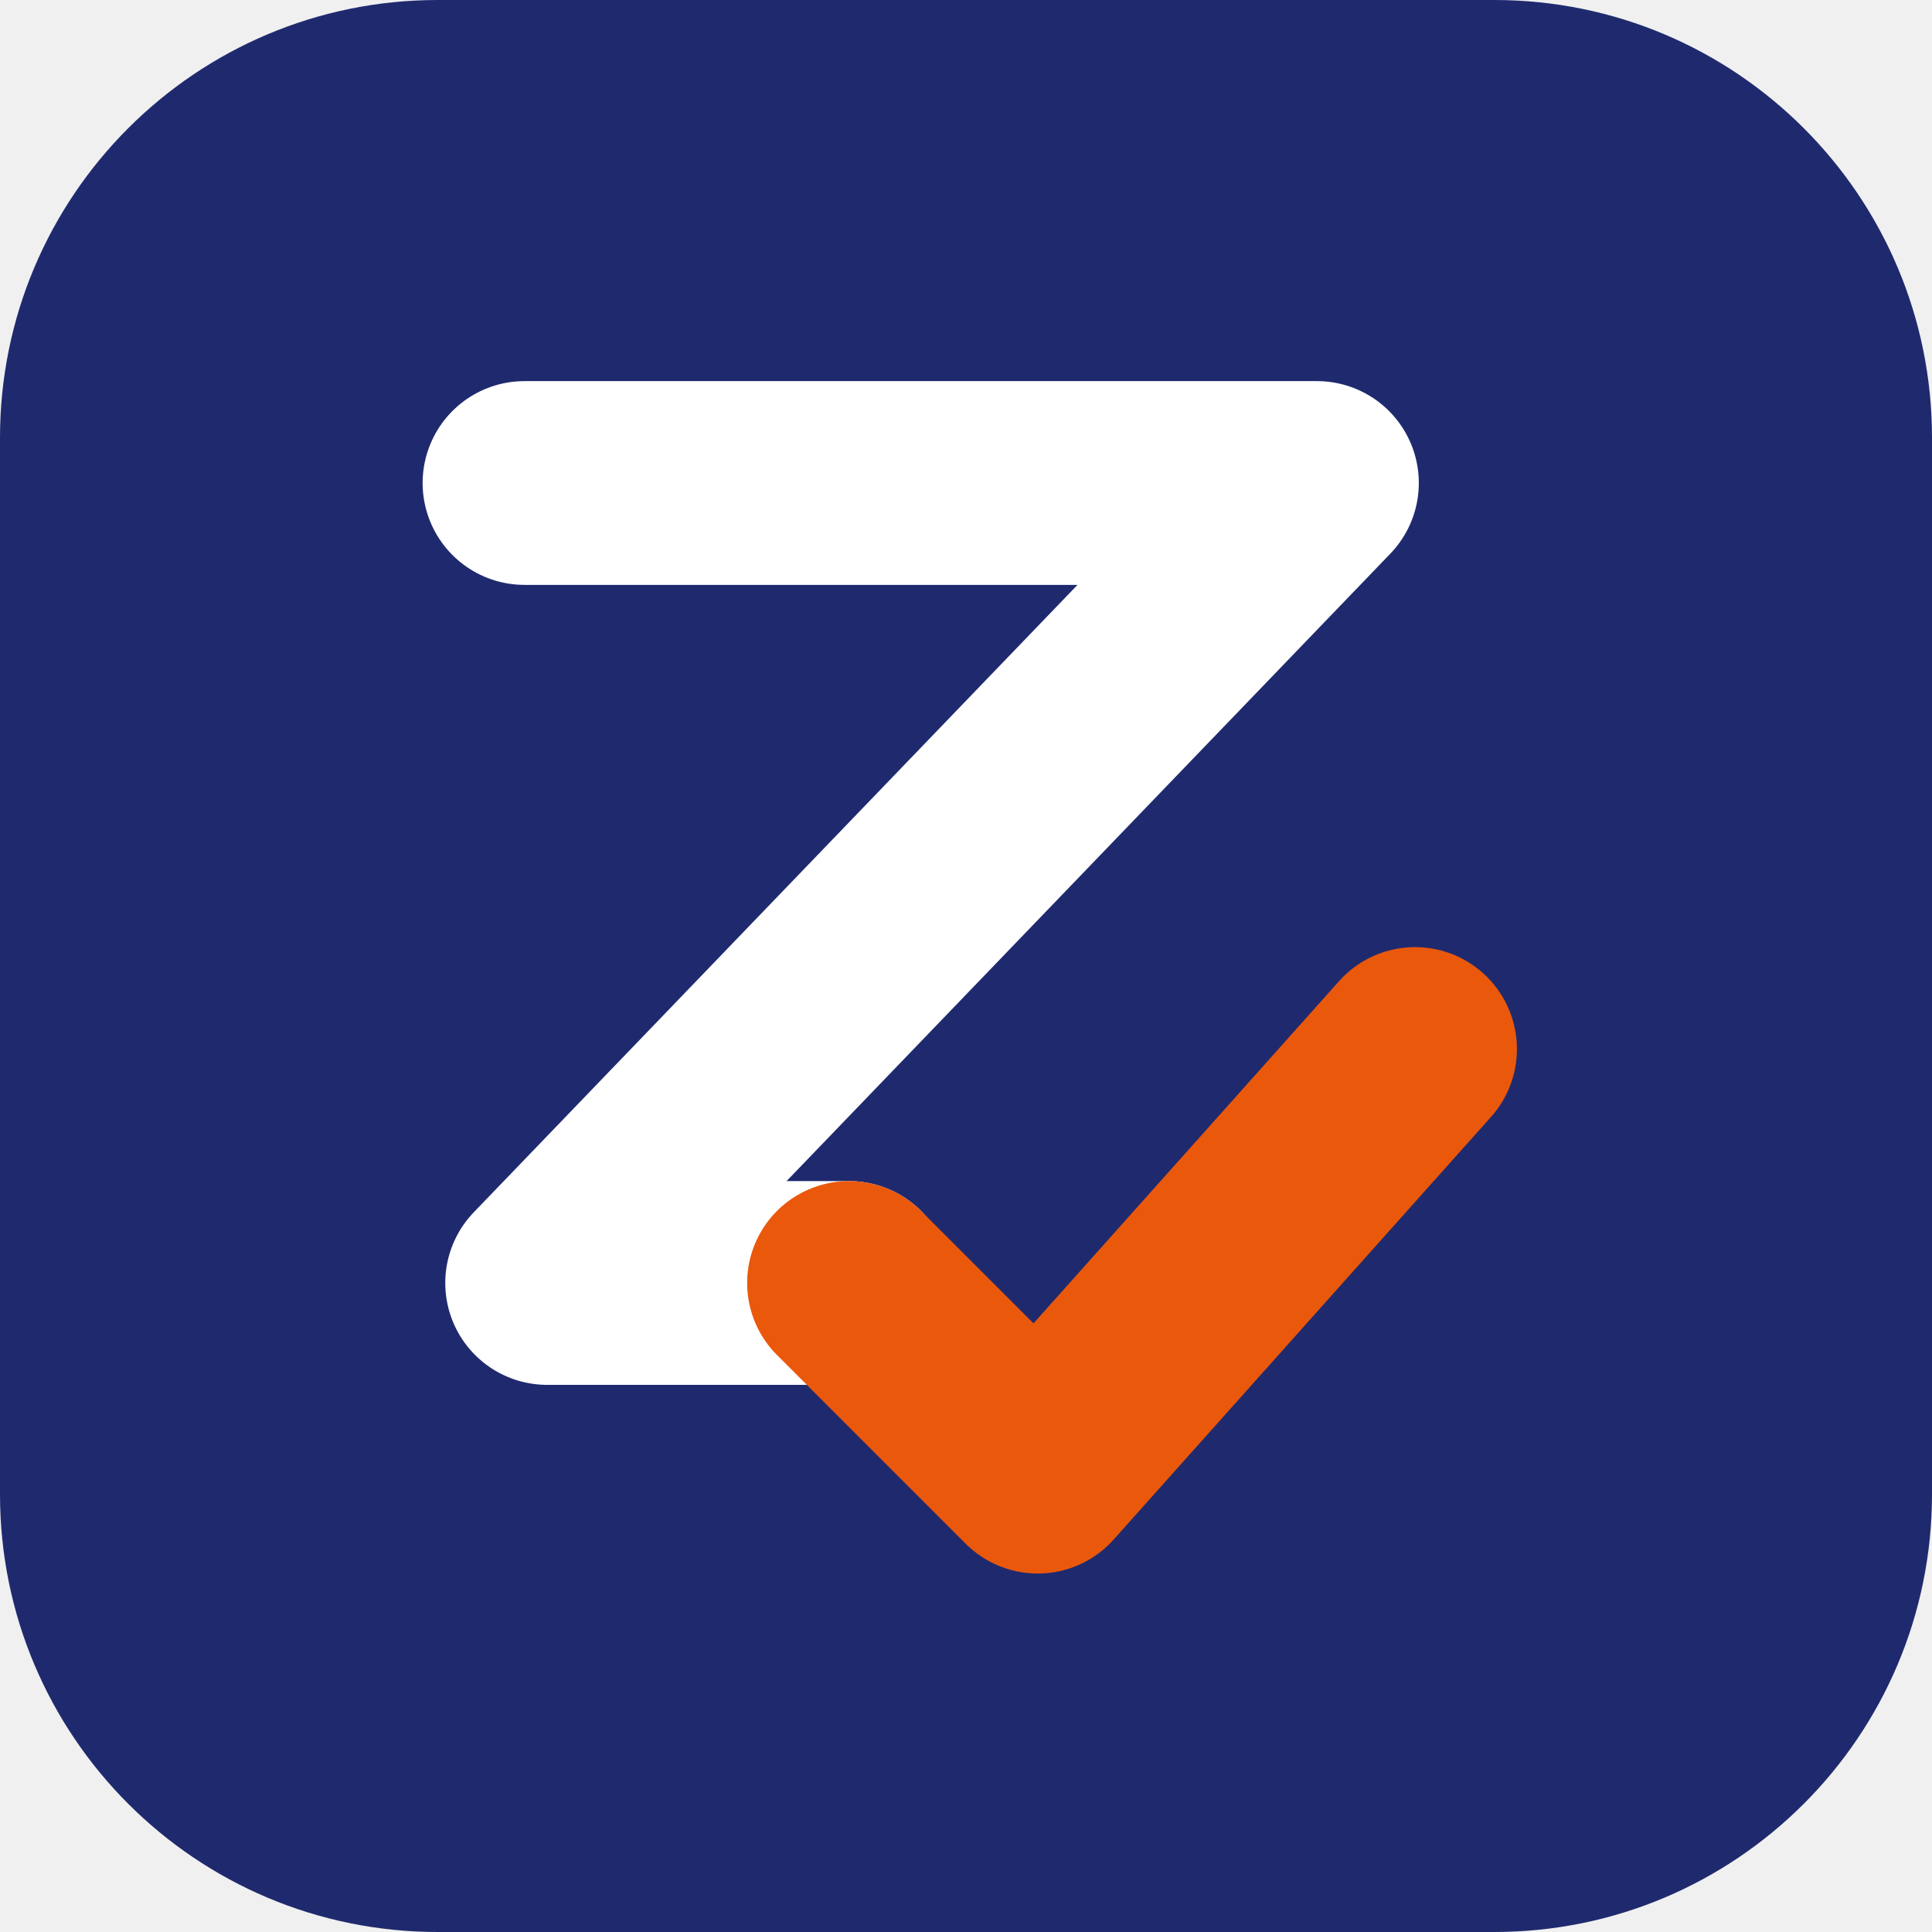
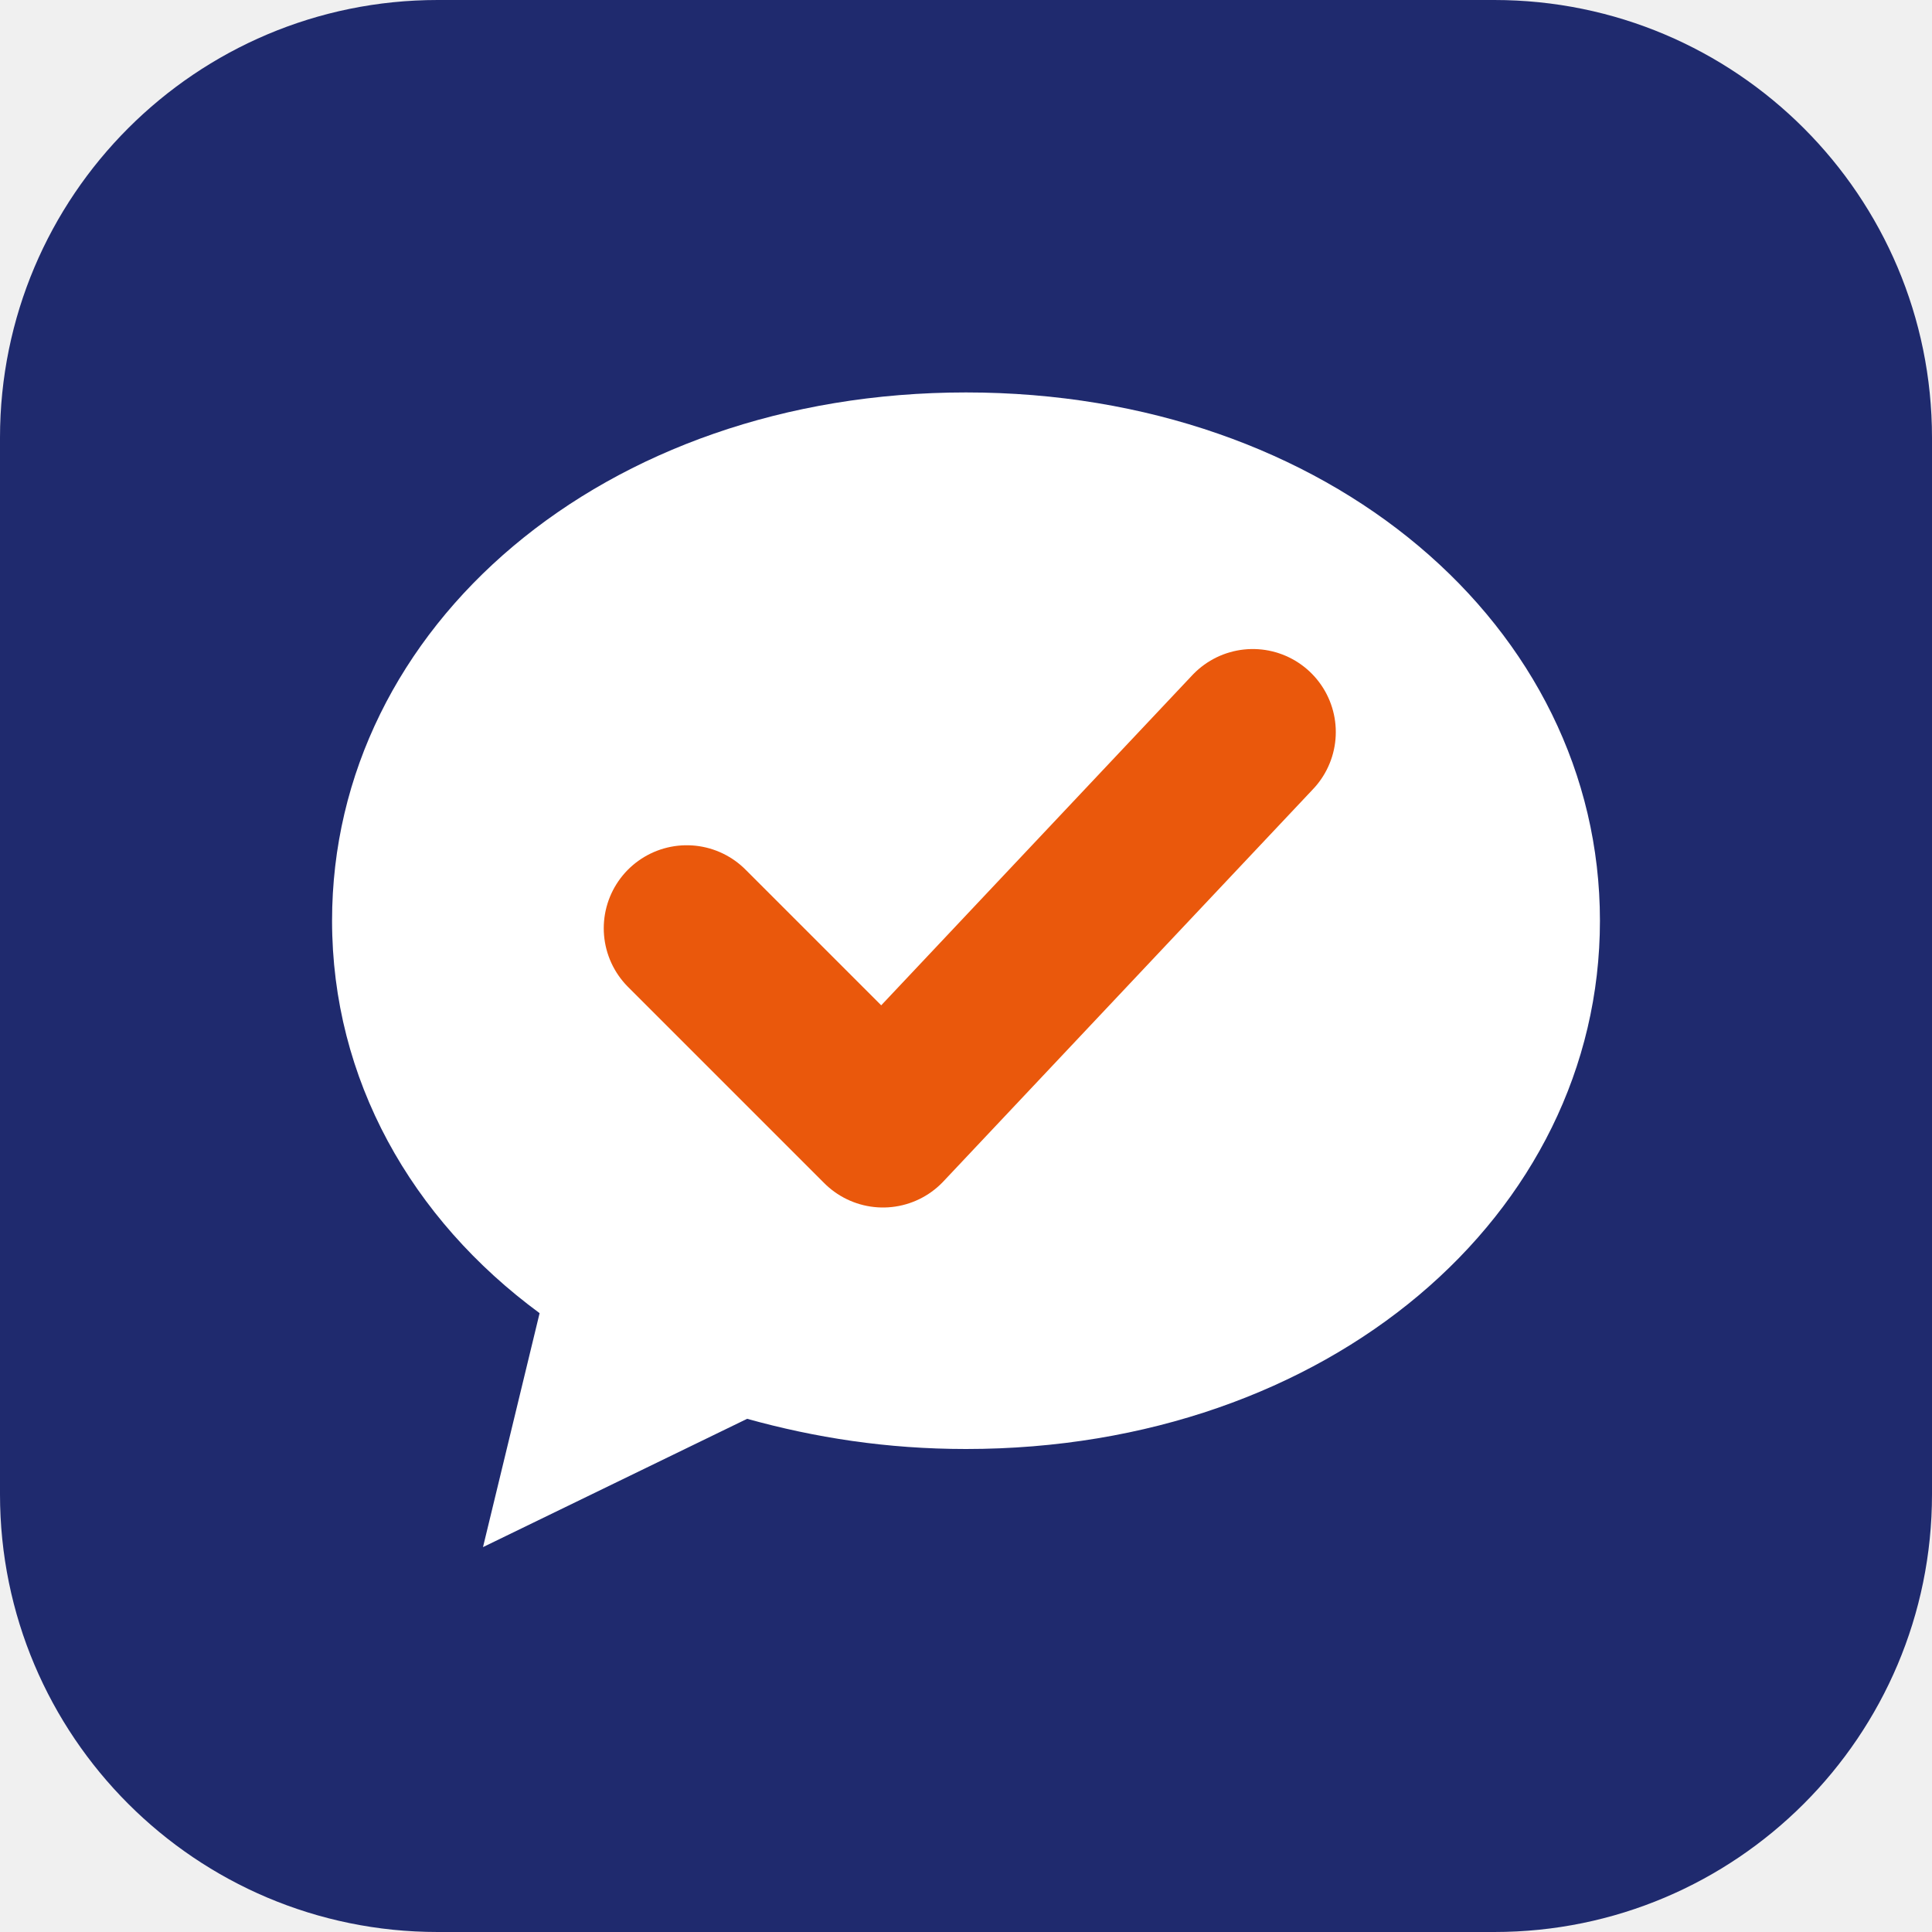
<svg xmlns="http://www.w3.org/2000/svg" viewBox="0 0 512 512" width="512" height="512">
  <rect width="512" height="512" rx="116" fill="#1f2a6e" />
-   <g fill="none" stroke-width="54" stroke-linecap="round" stroke-linejoin="round" transform="translate(-5 -12)">
-     <path d="M144 140H354L150 352H230" stroke="#fff" />
-     <path d="M230 352L280 402L380 290" stroke="#ea580c" />
-   </g>
+   <path d="M256 104c-96 0-168 62-168 140 0 42 21 79 55 104l-15 62 70-34c18 5 37 8 58 8 96 0 168-62 168-140S352 104 256 104z" fill="#fff" />
+   <path d="M182 246l52 52 98-104" fill="none" stroke="#ea580c" stroke-width="44" stroke-linecap="round" stroke-linejoin="round" />
</svg>
